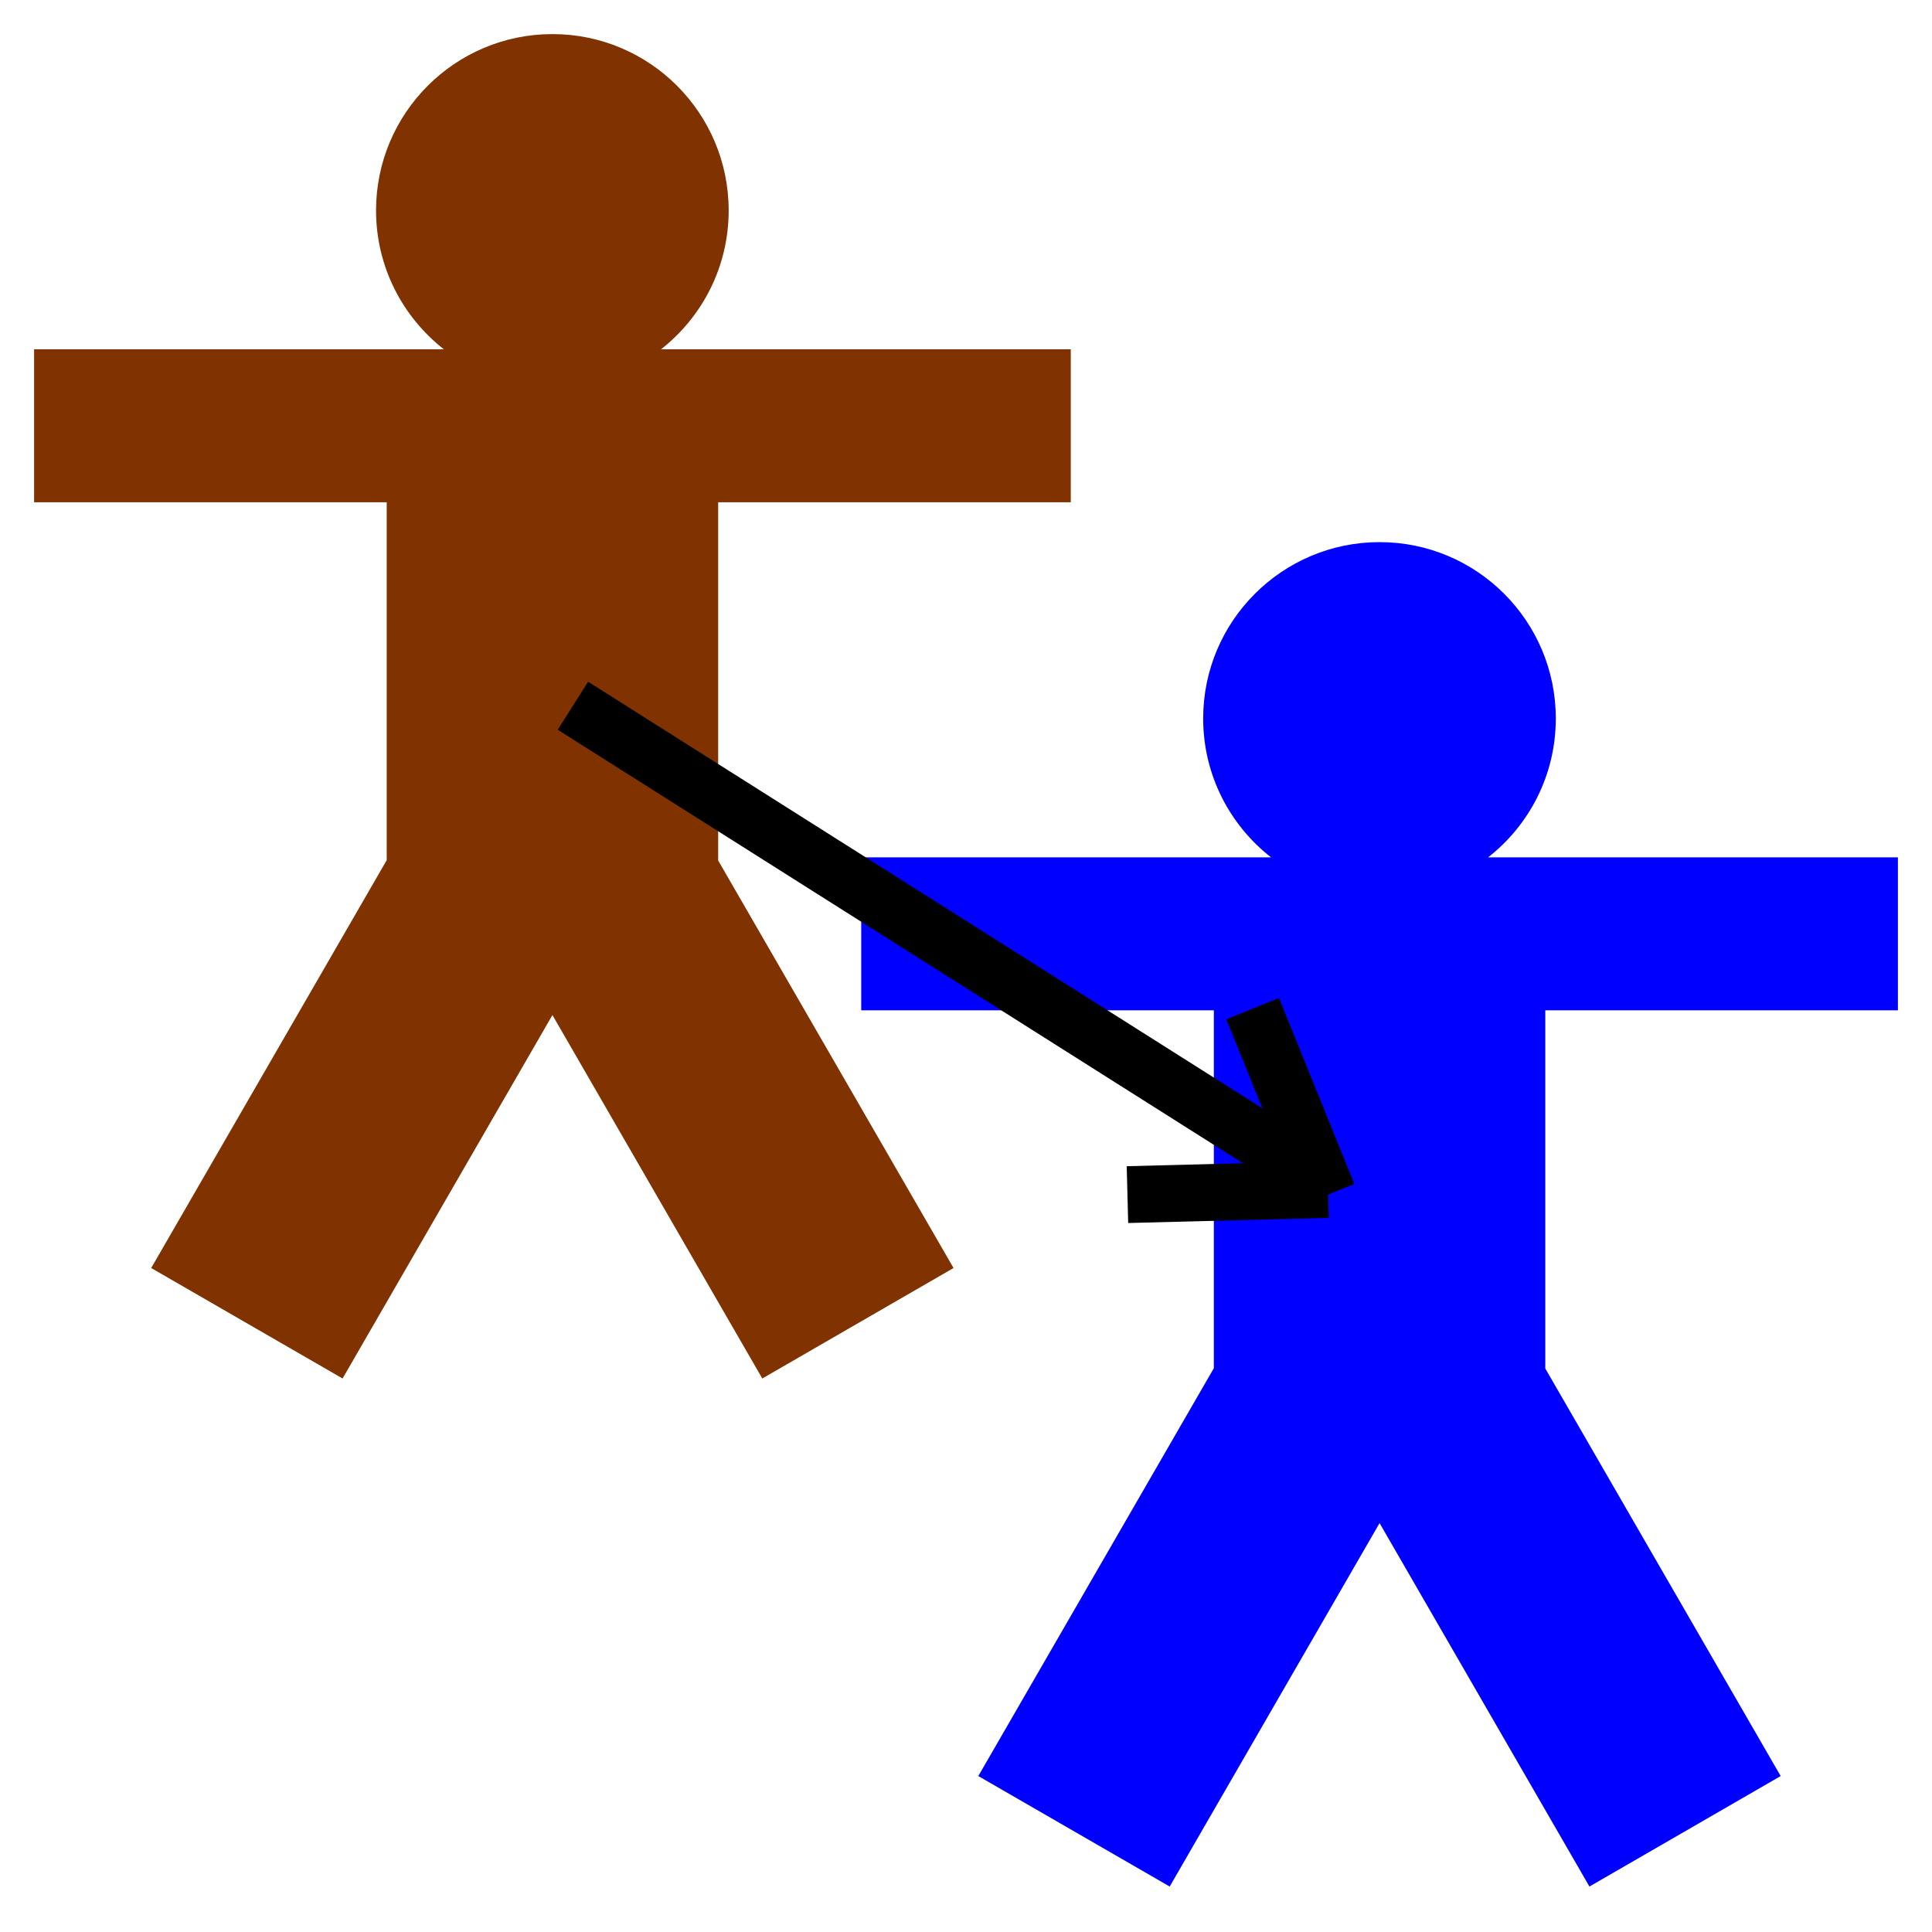
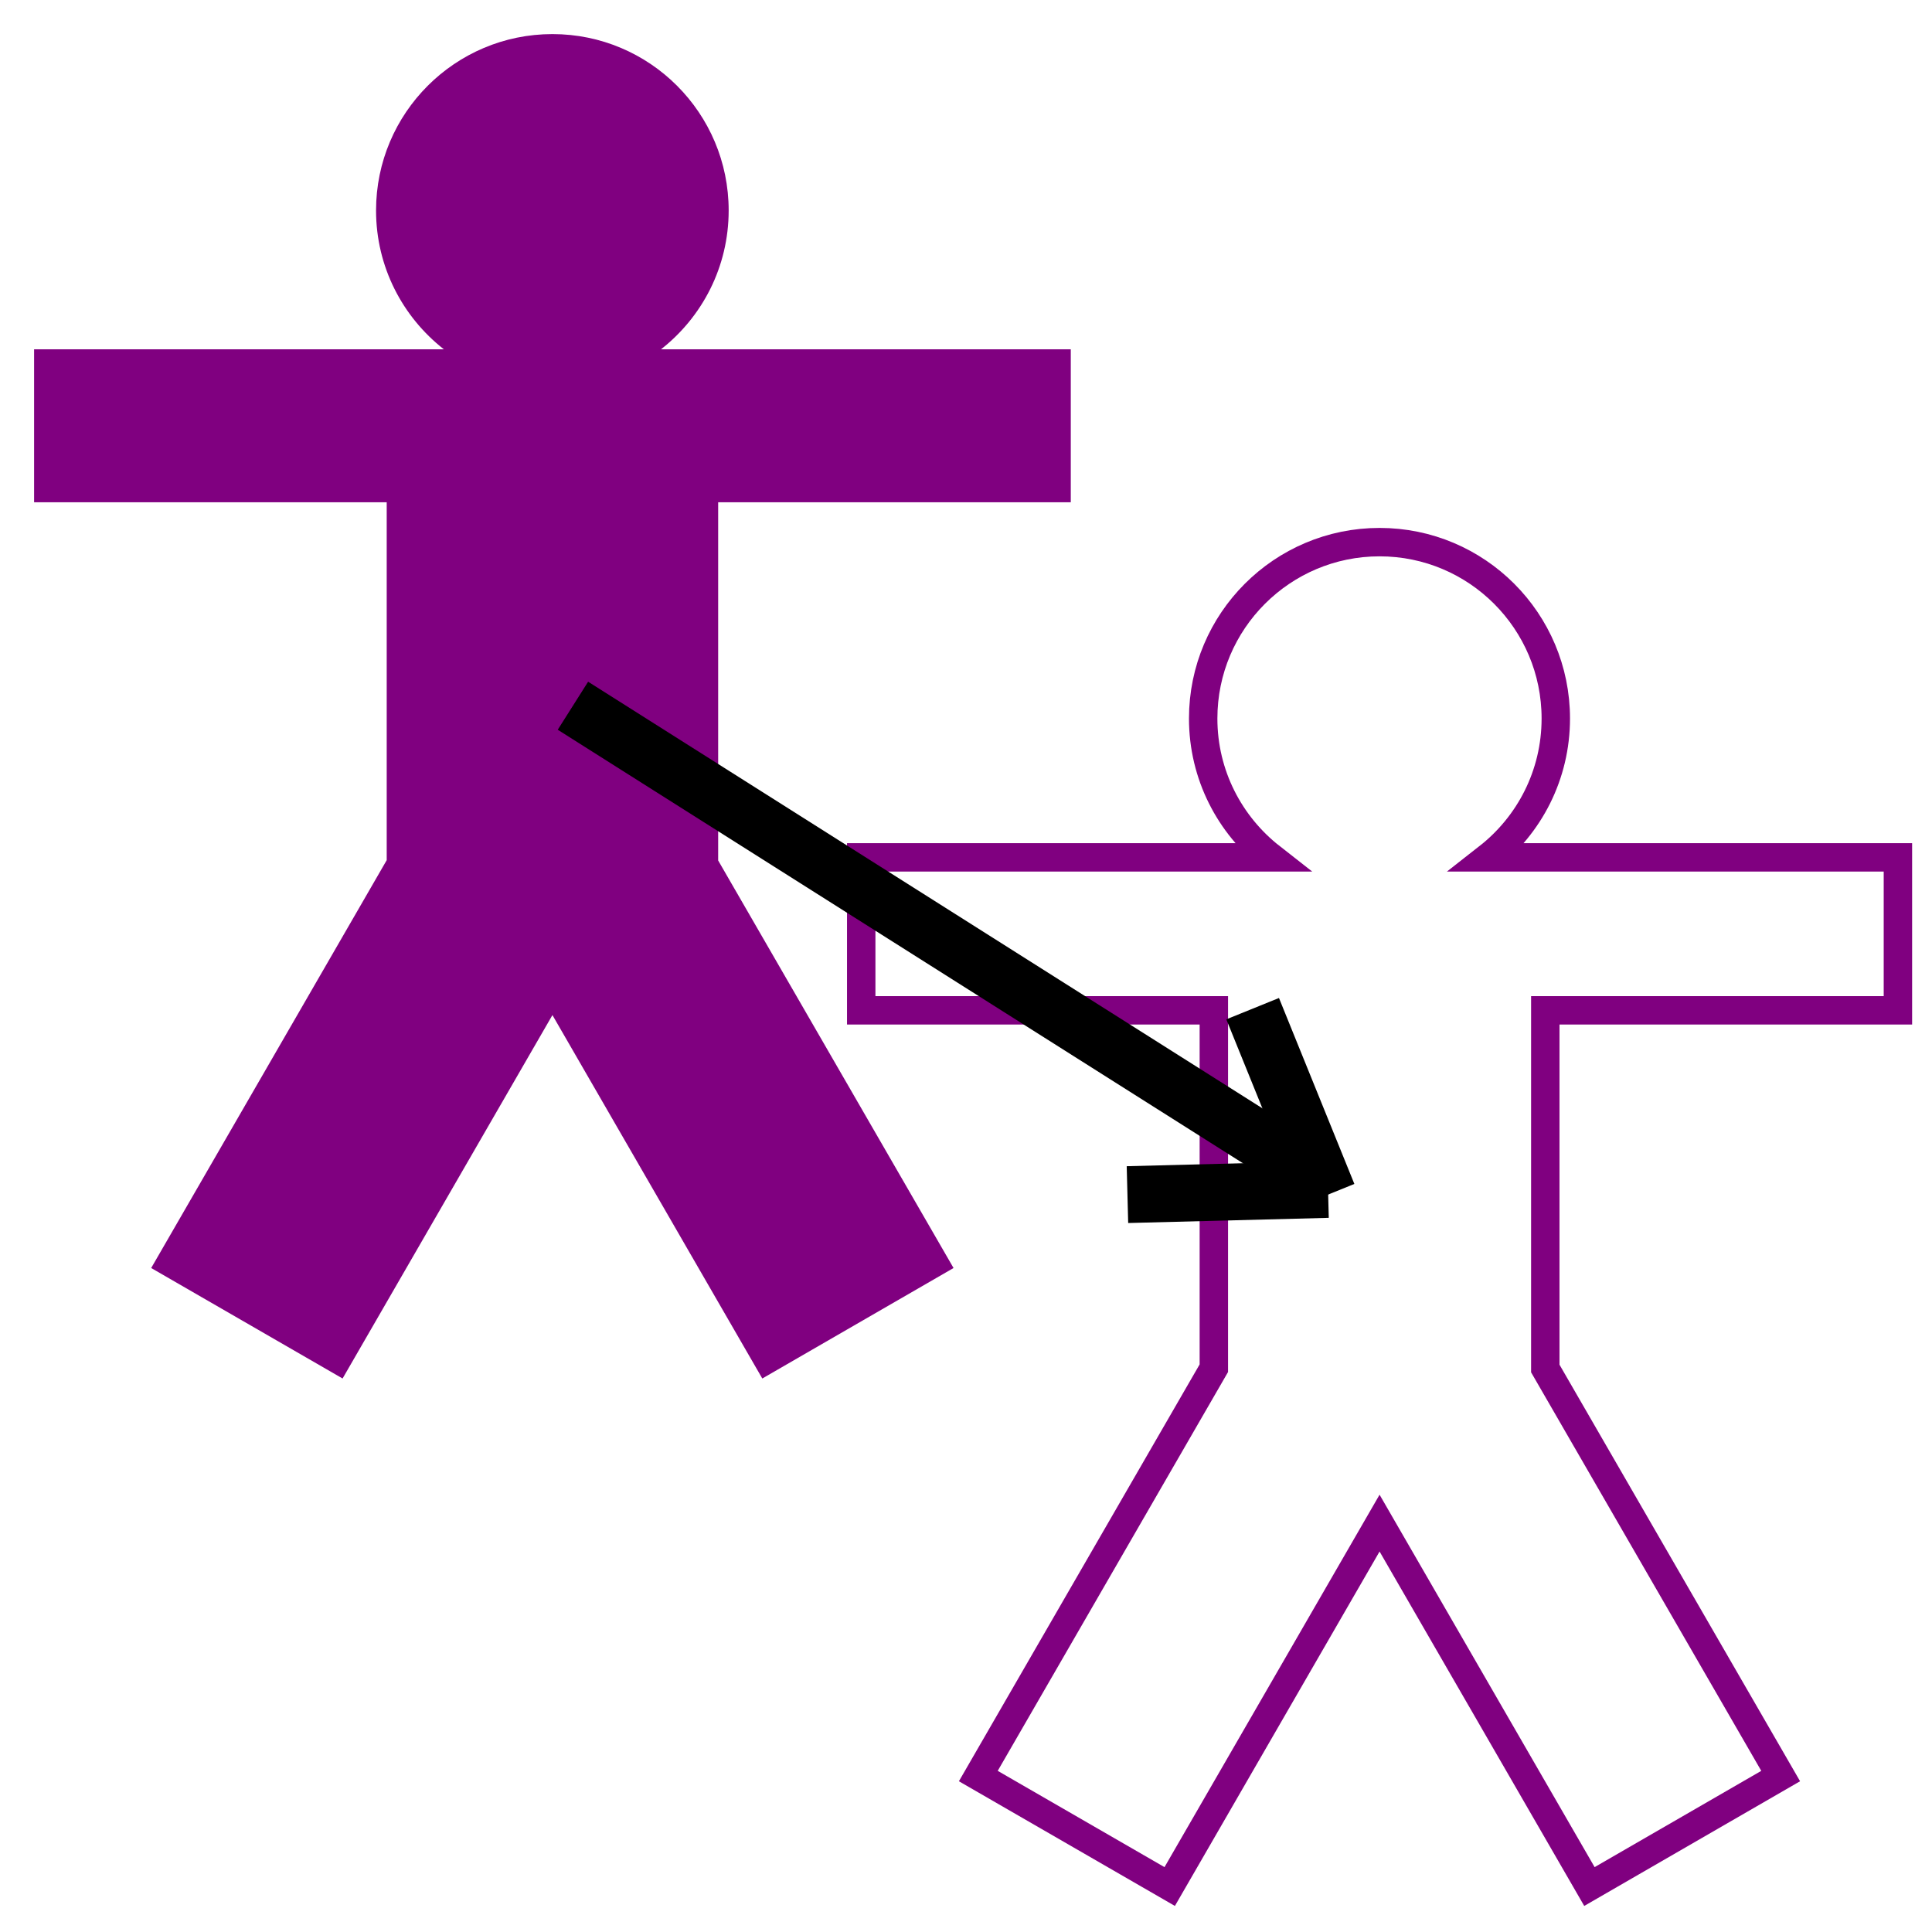
<svg xmlns="http://www.w3.org/2000/svg" width="340" height="340" id="svg2" version="1.1">
  <defs id="defs4" />
  <g id="layer1" transform="translate(-57.13208,-70.80017)">
-     <path style="fill:#803300;fill-opacity:1;stroke:none" d="m 154.352,76.8 c -17.136,0 -31.041,13.904 -31.041,31.04 0,9.931 4.682,18.757 11.941,24.436 l -72.12,0 0,26.919 62.055,0 0,62.979 -41.449,71.776 33.682,19.443 36.932,-63.957 36.932,63.957 33.656,-19.443 -41.423,-71.723 0,-63.032 62.055,0 0,-26.919 -72.12,0 c 7.254,-5.68 11.914,-14.509 11.914,-24.436 0,-17.136 -13.878,-31.04 -31.014,-31.04 z" id="path2984" />
-     <path style="fill:#0000ff;fill-opacity:1;stroke:none" d="m 299.913,166.206 c -17.136,0 -31.041,13.904 -31.041,31.04 0,9.931 4.682,18.757 11.941,24.436 l -72.12,0 0,26.919 62.055,0 0,62.979 -41.449,71.776 33.682,19.443 36.932,-63.957 36.932,63.957 33.656,-19.443 -41.423,-71.723 0,-63.032 62.055,0 0,-26.919 -72.12,0 c 7.254,-5.68 11.914,-14.509 11.914,-24.436 0,-17.136 -13.878,-31.04 -31.014,-31.04 z" id="path2984-9" />
+     <path style="fill:#800080;fill-opacity:1;stroke:none" d="m 154.352,76.8 c -17.136,0 -31.041,13.904 -31.041,31.04 0,9.931 4.682,18.757 11.941,24.436 l -72.12,0 0,26.919 62.055,0 0,62.979 -41.449,71.776 33.682,19.443 36.932,-63.957 36.932,63.957 33.656,-19.443 -41.423,-71.723 0,-63.032 62.055,0 0,-26.919 -72.12,0 c 7.254,-5.68 11.914,-14.509 11.914,-24.436 0,-17.136 -13.878,-31.04 -31.014,-31.04 z" id="path2984" />
+     <path style="fill:none;fill-opacity:1;stroke:#800080;stroke-width:5;stroke-miterlimit:4;stroke-dasharray:none" d="m 299.913,166.206 c -17.136,0 -31.041,13.904 -31.041,31.04 0,9.931 4.682,18.757 11.941,24.436 l -72.12,0 0,26.919 62.055,0 0,62.979 -41.449,71.776 33.682,19.443 36.932,-63.957 36.932,63.957 33.656,-19.443 -41.423,-71.723 0,-63.032 62.055,0 0,-26.919 -72.12,0 c 7.254,-5.68 11.914,-14.509 11.914,-24.436 0,-17.136 -13.878,-31.04 -31.014,-31.04 z" id="path2984-9" />
    <g id="g3842" transform="translate(74.29317,-99.05756)" style="stroke-width:10;stroke-miterlimit:4;stroke-dasharray:none">
      <path transform="translate(57.13208,70.80017)" id="path3036" d="M 26.533,223.254 156.546,305.507" style="fill:none;stroke:#000000;stroke-width:10;stroke-linecap:butt;stroke-linejoin:miter;stroke-miterlimit:4;stroke-opacity:1;stroke-dasharray:none" />
      <path id="path3036-0" d="m 216.551,379.179 -35.3,0.911" style="fill:none;stroke:#000000;stroke-width:10;stroke-linecap:butt;stroke-linejoin:miter;stroke-miterlimit:4;stroke-opacity:1;stroke-dasharray:none" />
      <path id="path3036-0-8" d="M 216.551,380.09 203.284,347.366" style="fill:none;stroke:#000000;stroke-width:10;stroke-linecap:butt;stroke-linejoin:miter;stroke-miterlimit:4;stroke-opacity:1;stroke-dasharray:none" />
    </g>
  </g>
</svg>
